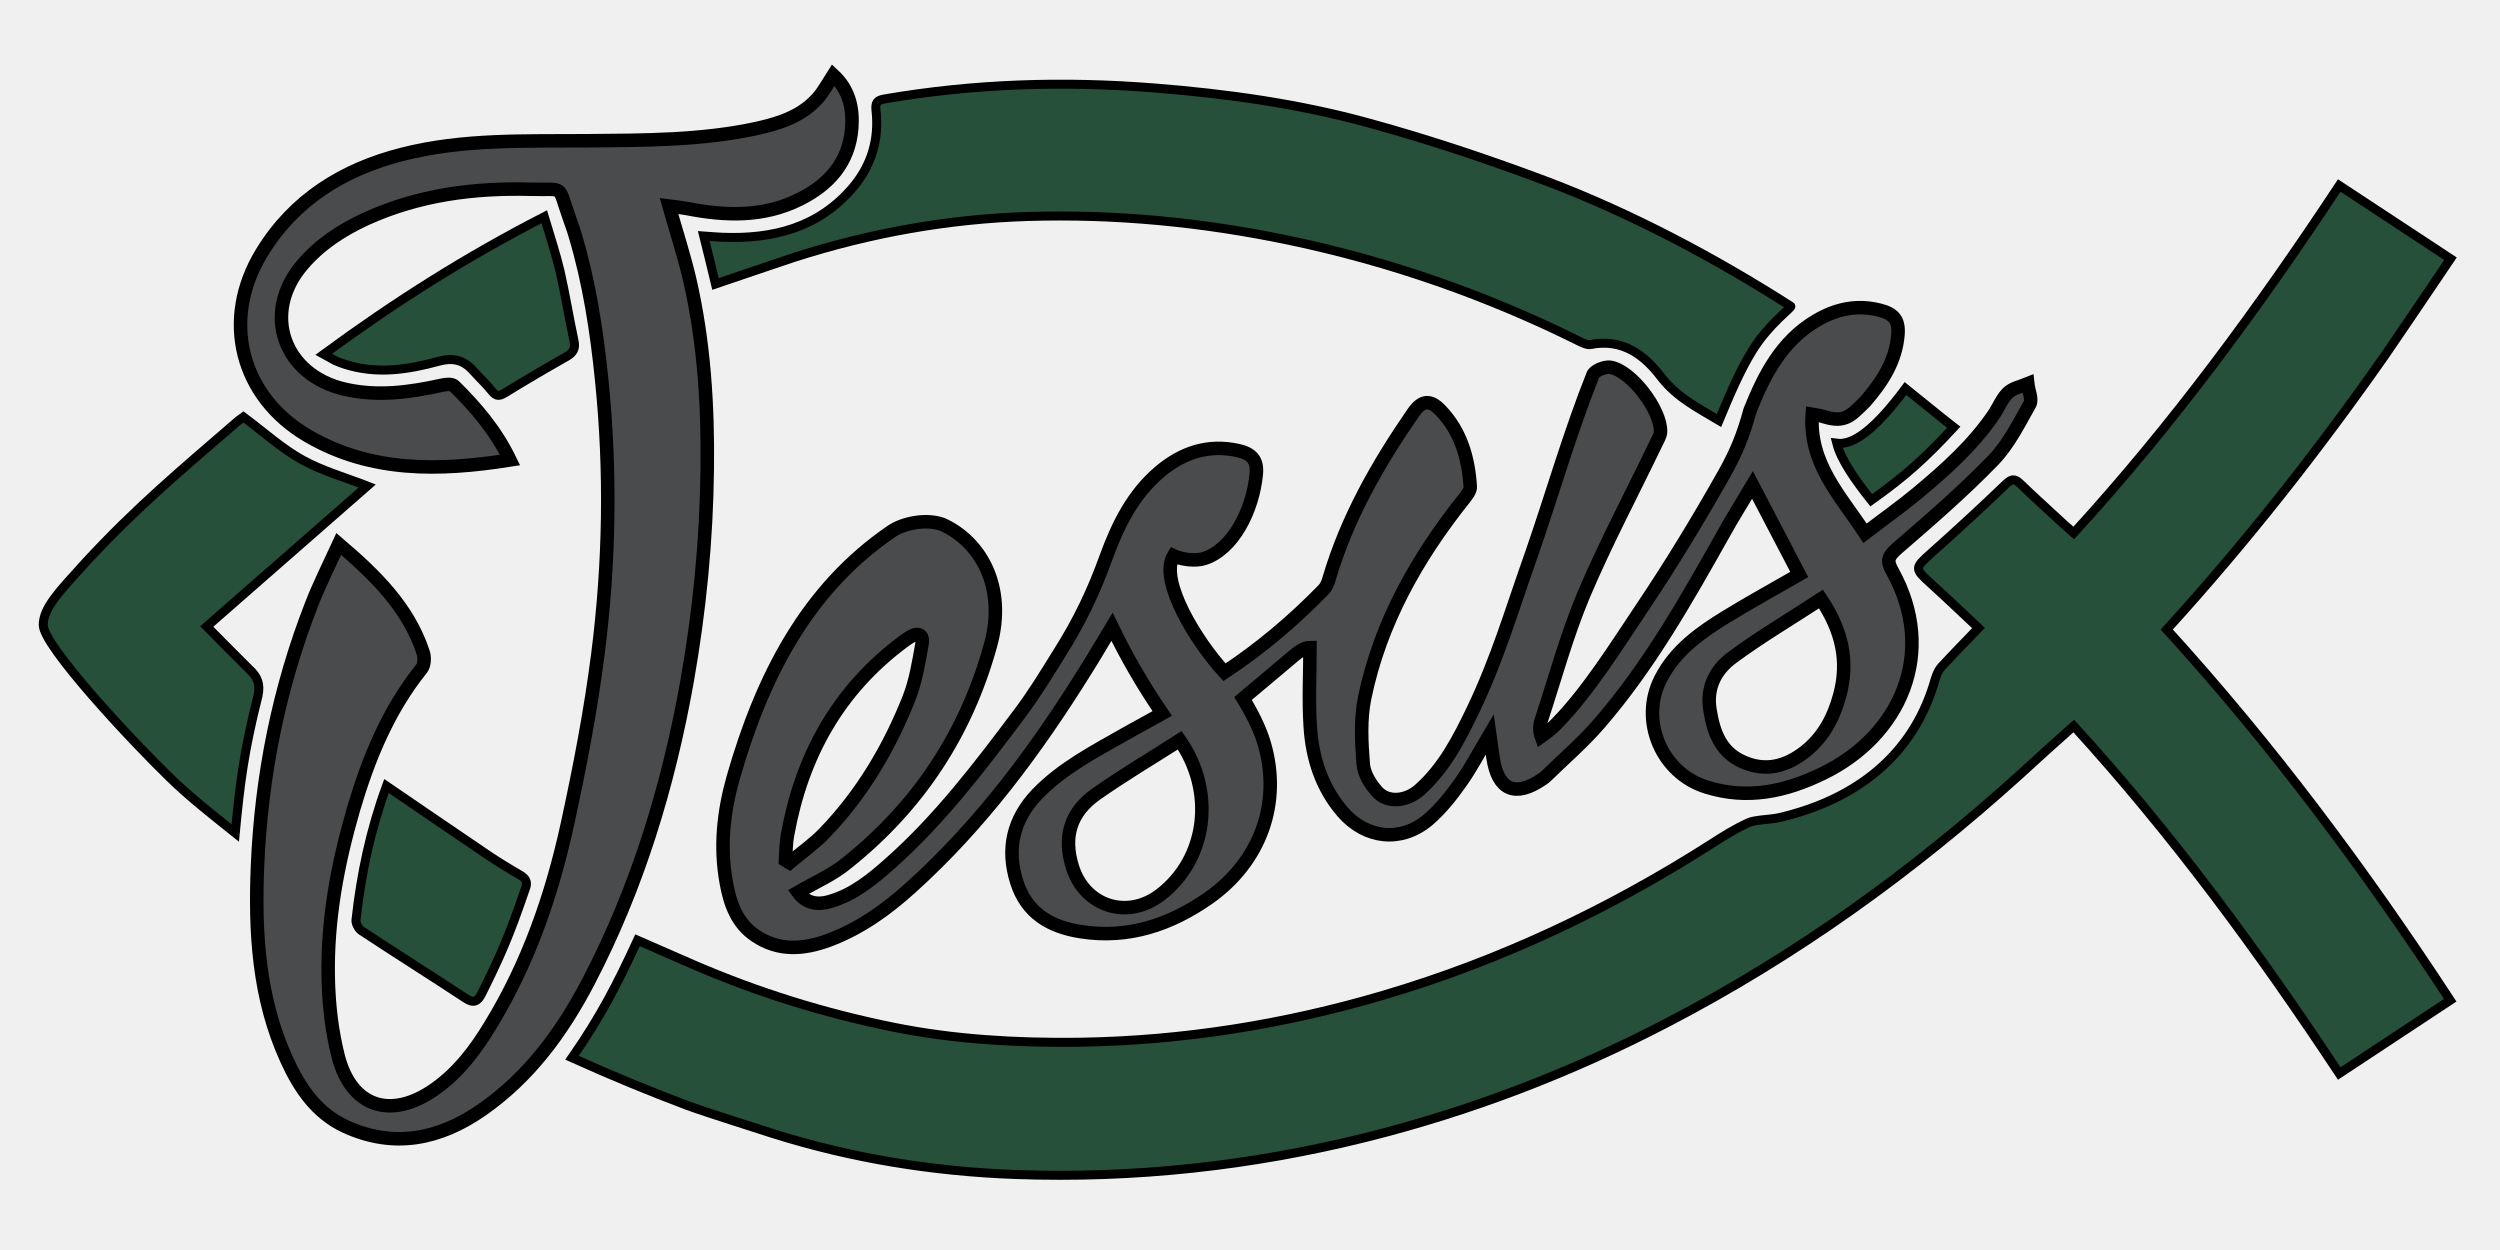
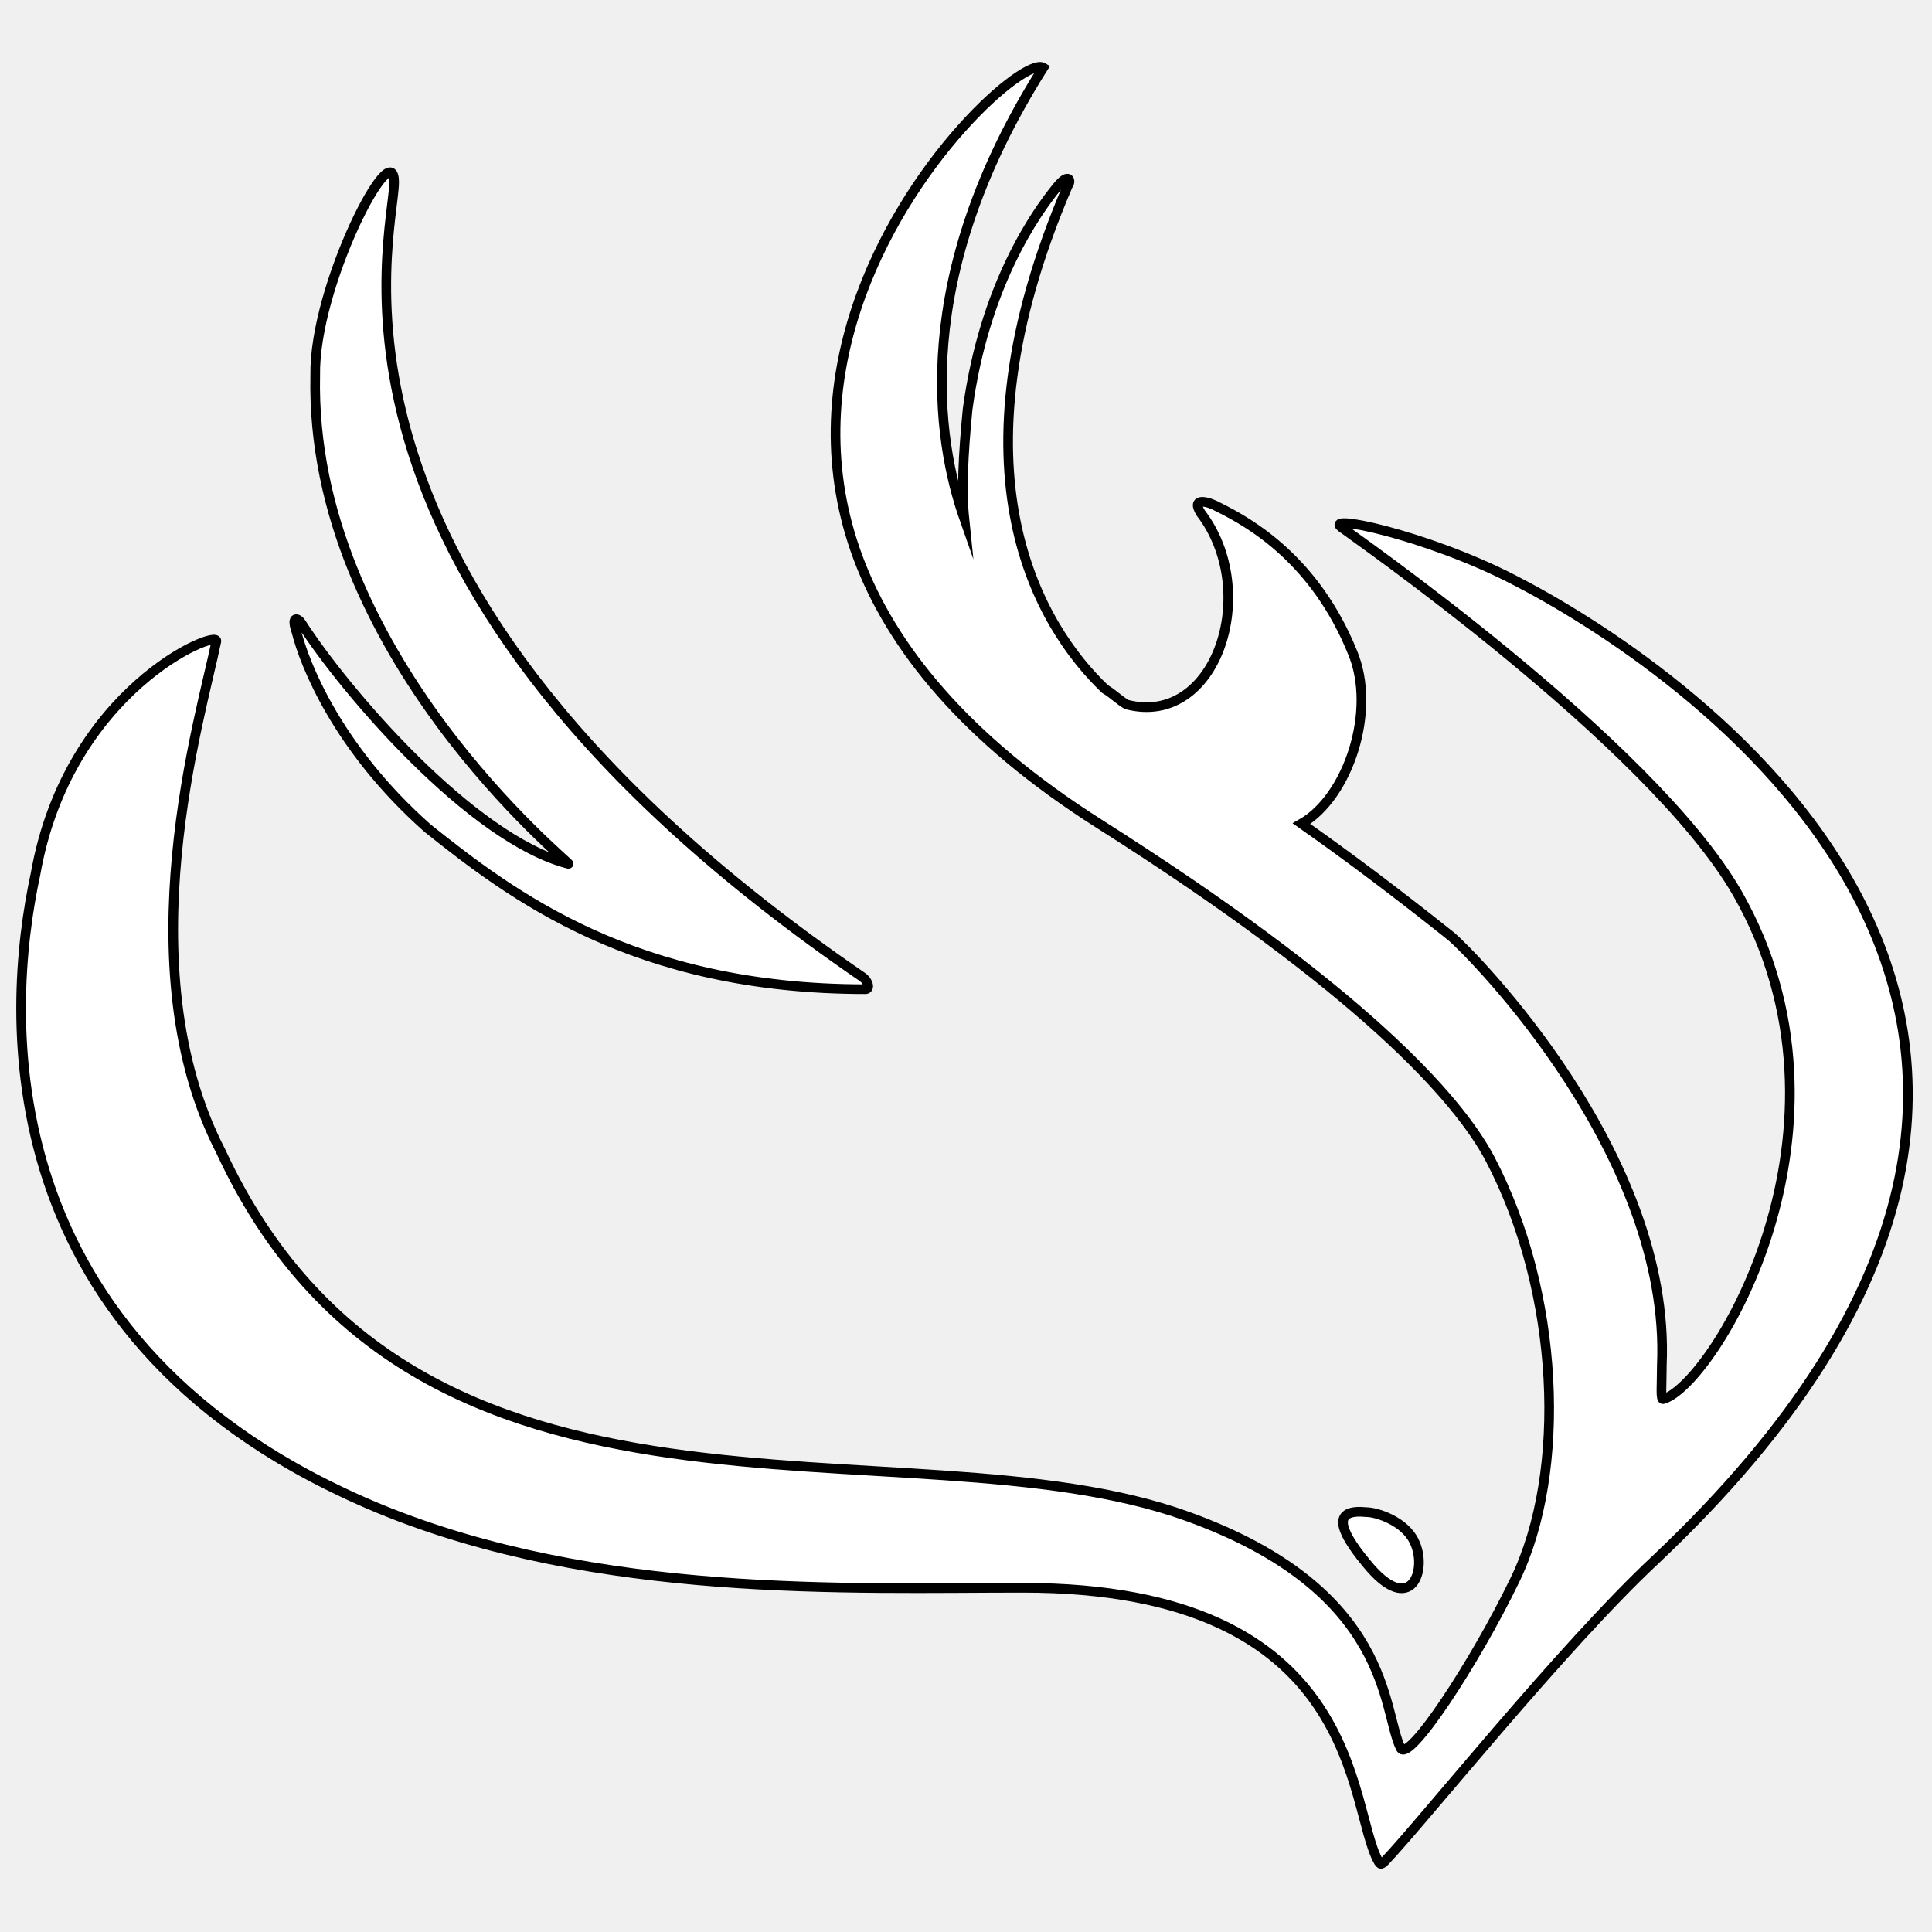
- <svg xmlns="http://www.w3.org/2000/svg" version="1.1" x="0px" y="0px" viewBox="0 0 1000 500" style="enable-background:new 0 0 1000 500;" xml:space="preserve">
+ <svg xmlns="http://www.w3.org/2000/svg" version="1.1" id="Layer_1" x="0px" y="0px" viewBox="0 0 600 600" style="enable-background:new 0 0 600 600;" xml:space="preserve">
  <style type="text/css">
- 	.st0{display:none;}
- 	.st1{display:inline;fill:#D4FFD8;}
- 	.st2{fill:#4A4B4C;stroke:#000000;stroke-width:5.4;stroke-miterlimit:10;}
- 	.st3{fill:#265039;stroke:#000000;stroke-width:3.6;stroke-miterlimit:10;}
+ 	.st0{display:none;fill:#2F5A41;}
+ 	.st1{fill:#FFFFFF;stroke:#000000;stroke-width:3;stroke-miterlimit:10;}
</style>
-   <g id="Background" class="st0">
-     <rect class="st1" width="1000" height="500" />
-   </g>
-   <g id="Layer_1">
-     <g id="Jesus-Fish">
-       <g id="Jesus">
-         <path id="esus" class="st2" d="M319.2,356.9c2.8,3.9,7.1,5.4,12.8,3.7c9.4-2.7,16.8-8.8,23.9-15.1c20-17.7,36-38.8,51.9-60     c5.7-7.6,10.3-15.1,15.7-23.8c8.3-13.1,14-25.1,18.9-38.7c4.7-12.9,10.7-25.2,21.5-34.3c9-7.6,19.3-11.1,31.2-8.5     c5.5,1.2,8,3.8,7.4,9.5c-1.4,14.5-9.3,30-20.8,33.7c-3.4,1.1-8.8,0.5-12.3-1.1c-5.9,10,9.2,34.5,20.4,46.6     c14.4-9.5,27.5-20.6,39.5-32.9c1.1-1.1,1.9-2.8,2.3-4.4c7.1-24.2,19.4-45.8,33.7-66.5c3.5-5,6.7-5.4,11-0.9     c8.1,8.5,11.1,19.2,11.8,30.5c0.1,1.5-1.3,3.3-2.4,4.7c-18.9,23.7-33.6,49.7-39.8,79.6c-1.8,8.6-1.3,17.8-0.6,26.7     c0.3,3.8,2.8,7.9,5.5,10.9c4.1,4.7,11.8,4.1,17.2-0.8c9.8-8.8,15.6-20.2,21.2-31.8c9.9-20.7,15.2-39.2,23.7-63.2     c8.1-23.4,15.1-47.9,24.3-70.9c0.7-1.7,4.7-3.3,6.9-3c8.4,1.3,20.5,17.3,20.1,25.9c-0.1,1.6-1.1,3.1-1.8,4.6     c-9.7,20.2-20.3,40.1-29,60.7c-6.8,16.2-11.4,33.3-16.9,50c-0.4,1.1-0.5,2.3-0.6,3.4c0,0.6,0.2,2,0.6,3.1c3-2.1,5.3-4.2,6.3-5.3     c12.4-12.7,23.6-30.6,34.3-46.6c11.6-17.3,22.4-35.1,32.6-53.2c5.1-9.1,7.7-15.8,10.3-25.3c5.7-14.3,12.6-27.7,26.4-35.9     c7.9-4.7,16.4-6.6,25.6-4.2c5.5,1.4,7.6,3.9,7.2,9.6c-0.8,10.6-6.3,19.1-13.1,26.9c-1.1,1.2-2.4,2.3-3.6,3.5     c-3.6,3.5-7,4.4-12.5,2.7c-1.5-0.5-2.7-0.7-5.1-1.1c-1.4,19.8,11.3,32.6,21.1,47.6c7.3-5.6,14.3-10.5,20.9-16     c11.4-9.5,22.5-19.4,30.9-31.9c1.8-2.8,3.1-6.1,5.4-8.3c2-1.9,5.2-2.5,7.9-3.6c0.3,2.8,1.9,6.2,0.8,8.2     c-4.4,7.8-8.5,16.1-14.6,22.4c-12.1,12.5-25.4,24-38.6,35.4c-3.5,3.1-4.1,4.8-1.8,8.9c18.2,32.6,3.2,66-27.8,81     c-14.8,7.2-30.1,10.6-46.6,5.4c-17.9-5.6-26.8-26.6-18.2-43.3c5.9-11.5,16-18.6,26.5-25c9.8-6,19.9-11.5,28.9-16.7     c-6.3-12-12.4-23.7-18.7-35.8c-3.8,6.4-8,13-11.8,19.9c-14.8,26.3-29.6,52.5-49.4,75.4c-6.6,7.7-14.4,14.3-21.6,21.4     c-0.4,0.3-0.8,0.6-1.2,0.9c-10.9,7.5-17.9,4.5-19.8-8.6c-0.4-2.9-0.8-5.8-1.3-9.3c-4.1,6.9-7.4,13.3-11.6,19.2     c-3.8,5.4-8,10.7-13,15c-10.9,9.2-25,7.6-34.3-3.2c-8.4-9.8-12.1-21.5-12.9-34c-0.7-10.7-0.1-21.5-0.1-31.7c-2,0-4.5,1.6-6.1,3     c-6.8,5.7-13.5,11.3-20.7,17.4c3.4,5.5,6.7,11.9,8.5,18c7,23.8-1.6,47.3-22.2,61.8c-15.3,10.7-32.1,16.4-51,13.5     c-12.3-1.9-21.8-7.3-25.8-19.9c-4.2-13.2-1.5-25,8.1-35.1c10.2-10.6,23.2-17.2,35.8-24.4c4.4-2.5,10.6-5.8,14.3-7.9     c-8-11.8-14.2-22.5-20.1-34.7c-3.3,5.4-6.8,11.5-10.6,17.5c-19.7,31.6-41.7,61.4-69.6,86.6c-9.8,8.9-20.5,16.6-33.1,21.3     c-10,3.7-20,4.5-29.3-1.8c-7.5-5-10.2-12.9-11.7-21.3c-2.6-14.2-1.1-28.3,2.8-42c11.4-39.8,29.2-75.3,63.5-98.6     c4.5-3,13.3-5,20-2.7c15.4,6.8,25.9,25.1,19.4,48.4c-9.7,35.1-28.7,64.1-57.2,86.9C333.3,349.8,326.1,352.9,319.2,356.9z      M471.9,296.1c-11.1,7.1-22.6,13.9-33.4,21.5c-10.2,7.2-13.4,16.9-9.5,29.3c4.9,15.6,21.9,21.2,35.2,11     C482.7,343.7,486.3,316.8,471.9,296.1z M728.4,239.6c-12.2,8-24.3,15.1-35.5,23.4c-6.7,4.9-10.4,12.1-8.9,21     c1.4,8.8,4.2,16.9,13.3,20.8c9.1,4,17.3,1.7,24.8-4.2c7.3-5.8,11.4-13.6,13.8-22.5C739.6,264.4,736.8,252.2,728.4,239.6z      M314.2,344.1c0.5,0.3,1.1,0.7,1.6,1c4.7-4,9.9-7.6,14.1-12c15-15.6,25.8-33.9,33.7-53.8c2.7-6.9,3.9-14.4,5.2-21.7     c0.7-3.6-1.4-4.9-4.8-2.8c-0.8,0.5-1.7,1.1-2.5,1.7c-26.3,19.5-40.8,45.9-46.5,77.5C314.4,337.3,314.4,340.7,314.2,344.1z" />
-         <path id="J" class="st2" d="M204,184c-28.4,4.5-55.7,5-80.8-9.6c-27.1-15.8-34.8-46.6-18.5-73.3c12.9-21.2,32.6-33.4,56.3-39.4     c24.3-6.2,49.2-5.2,74-5.4c22.6-0.2,45.3-0.1,67.6-4.9c9.5-2.1,18.8-5.1,25.3-13.1c1.9-2.4,3.4-5.2,5.4-8.3     c6.4,5.9,8,13.3,7.4,21.3c-1.1,13.6-9,22.5-20.8,28.4c-14.6,7.3-29.8,6.7-45.2,3.7c-2.3-0.4-4.6-0.7-7.1-1     c2.9,10.2,6,19.7,8.3,29.5c5.7,24.8,7.3,50,7,75.4c-0.3,28.7-3.1,57.1-8.1,85.4c-7.5,41.8-19.7,82.1-39.4,119.9     c-10.5,20.1-23.7,38.2-42.7,51.4c-16.9,11.7-35.1,15.5-54.5,6.6c-11.7-5.4-18.5-15.6-23.6-26.9c-11.2-24.6-12.7-50.8-11.6-77.3     c1.5-36,8.5-71,21.6-104.6c3.1-8,7-15.7,10.9-24.2c14.9,12.7,27.9,25.5,33.8,43.5c0.6,1.9,0.5,4.9-0.7,6.4     c-13.4,16.7-21.3,36.1-27.2,56.2c-6.4,22-10.6,44.4-10.1,67.4c0.2,10.5,1.4,21.3,4,31.5c5.3,20.4,21.2,25.4,38.7,13     c9.5-6.7,16.2-15.7,22.1-25.4c15.3-25,24.7-52.3,30.9-80.7c4.9-22.6,9.3-45.3,12.2-68.2c4.6-36.2,5.2-72.7,1.5-109.1     c-2-19.8-5-39.3-10.7-58.3c-0.7-2.4-1.6-4.7-2.4-7.1c-4.7-13.3-1.4-10.7-15.4-11.1c-22.7-0.6-44.8,2.3-65.7,11.8     c-9.8,4.5-18.7,10.3-25.7,18.6c-16.2,19.2-7.4,44,17.2,49.6c13.2,3,25.9,1.2,38.7-1.6c1.6-0.4,4.1-0.6,5,0.3     C190.4,163,198.3,172.2,204,184z" />
-       </g>
-       <g id="Fish">
-         <path id="Fish-6" class="st3" d="M748.5,200.1c-6.3-7.9-12.1-16.1-13.8-22.8c6.8,0.9,15.6-5.9,27.5-21.9     c6.4,5.1,12.1,9.9,19.3,15.5C770.3,183,762.2,190.4,748.5,200.1z" />
-         <path id="Fish-5" class="st3" d="M154.6,314.4c13.8,9.4,27,18.5,40.2,27.4c4.3,2.9,8.7,5.6,13.2,8.2c2.4,1.4,3.2,2.9,2.1,5.6     c-6.5,19-10,26.9-17.4,41.8c-1.6,3.2-3.2,4.1-6.5,1.9c-13.8-9.1-27.8-17.9-41.6-27c-1.2-0.8-2.4-3-2.2-4.4     C144.4,349.9,148.1,332.1,154.6,314.4z" />
-         <path id="Fish-4" class="st3" d="M129.5,141.7c28.3-20.8,57-39,88.2-55c2.3,7.7,4.6,14.6,6.3,21.7c2.1,9.2,3.6,18.6,5.6,27.9     c0.7,3.1-0.3,4.8-3.1,6.4c-8.3,4.7-16.5,9.5-24.6,14.5c-2.2,1.3-3.3,1.4-5-0.6c-2.4-3-5.2-5.6-7.8-8.5c-3.8-4.2-8.1-5.1-13.6-3.6     c-12.4,3.4-24.9,5.3-37.6,1.2c-1.3-0.4-2.5-0.9-3.7-1.4C132.9,143.6,131.7,142.9,129.5,141.7z" />
-         <path id="Fish-3" class="st3" d="M94.1,333.2c-9.5-7.6-18.2-14.4-26.1-22.1c-15.2-14.7-50.7-52.7-50.7-61.1     c0-6.9,6.4-13.4,16.9-25c20.3-22,38.3-37,60.4-56.1c1.1-1,2.4-1.8,2.8-2.1c8.1,6,15.3,12.6,23.6,17.2c8.2,4.5,17.5,7.1,25.9,10.4     c-21,18.4-42.5,37.2-64.2,56.2c6.2,6.3,11.3,11.4,16.9,17c3.4,3.1,4.6,5.9,3.6,10.7C97.6,300.4,96,313.3,94.1,333.2z" />
-         <path id="Fish-2" class="st3" d="M286.2,113.6c-1.5-6.3-3-12.4-4.7-19.2c2.8,0.2,5.1,0.4,7.4,0.5c20.3,0.8,38.6-3.8,52.3-20     c7.4-8.8,10.5-19.2,9.2-30.7c-0.3-3,0.3-4.1,3.3-4.6c35.9-6.2,71.9-7.3,108.2-4.4c29,2.3,57.7,6.3,85.6,14     c24.1,6.6,48,14.6,71.4,23.4c33.5,12.7,67.3,30.6,97.4,49.9c0.7,0.4-8.9,7.1-15.4,17.8c-5,8.1-9.1,17.8-13.3,27.9     c-8.1-4.9-16.5-8.9-23.1-17.3c-6.7-8.9-15.5-15.6-28.2-13.1c-1.3,0.3-2.9-0.5-4.2-1.1c-37.1-18.5-76-32.1-116.6-40.6     C481,88.9,446.2,85.5,411,86.6c-31.8,1-62.9,6.6-93.2,16.3C307.5,106.3,297.2,109.9,286.2,113.6z" />
-         <path id="Fish-1" class="st3" d="M274.7,442.1c-15.1-5.7-29.7-11.7-45.9-19c11.4-16.4,18-29.2,26.2-47c7,3.1,14.6,6.4,22.2,9.7     c25.9,11.2,52.6,19.5,80.3,25.1c24.4,4.9,49.1,6.3,74,6c41.5-0.6,82.1-7.1,121.8-18.8c46.8-13.8,90.5-34.5,131.5-60.7     c4.6-3,9.5-6,14.5-8.3c2.9-1.3,8.8-1.2,12.6-2.1c30.6-7.2,52.9-24.8,61.6-53.4c0.7-2.4,1.4-5,3.1-6.9c4.7-5.1,9.6-10.1,14.8-15.5     c-6.3-5.9-12.8-12.1-19.4-18.1c-6.2-5.6-6.1-6,0.2-11.6c10.2-9.1,20.2-18.3,30.1-27.8c2.3-2.2,3.5-2.4,5.7-0.3     c5.6,5.4,11.5,10.7,17.2,16c1.3,1.2,2.7,2.4,4.3,3.8c39.6-43.3,73.9-90.1,106.2-139c14.9,9.8,29.4,19.4,44.5,29.3     c-7.9,11.8-23.6,34.8-26.4,38.9c-26.9,38.3-55.4,74.6-87.1,109.4c42,46.1,79,95.8,113.4,148.3c-14.7,9.7-29.3,19.3-44.4,29.3     c-32.2-48.7-66.6-95.6-106.2-139C822,297,815,303.4,808,309.8c-43,38.9-89.6,72.5-141.2,99.3c-38.4,20-78.5,35.4-120.6,45.9     c-45.9,11.4-92.6,16.5-140,14.8c-32.9-1.2-65.3-6.4-96.8-16.3C304,451.7,281.9,444.8,274.7,442.1z" />
-       </g>
-     </g>
+   <rect id="Background-Bird" class="st0" width="600" height="600" />
+   <g id="Bird">
+     <path id="Bird_eye_lg_00000093153663740680004260000012829700541056924342_" class="st1" d="M439.2,478.7   c-2.9-6.2-11.5-9.1-14.9-9.1c-10.1-1-9.1,4.8,0,15.8C438.3,502.7,443.5,487.3,439.2,478.7z" />
+     <path id="Bird2_00000122680924740017709740000011670148935974499456_" class="st1" d="M132.9,257.3c25.9,20.6,63.9,49.9,135.9,49.9   c1.4,0,1-2.4-1-3.8C89.2,181,122.4,73.4,122.4,56.6c0-15.8-25,32.2-24.5,60c-1.9,86.4,79.7,151.7,78.7,151.7   c-30.2-7.7-69.6-53.8-83.1-74.9c-0.5-1-3.4-2.9-1.4,2.9C94.5,205.9,104.6,232.3,132.9,257.3z" />
+     <path id="Bird1_00000160154197706315064100000008316407788755345796_" class="st1" d="M470,180c-26.9-13.9-61-21.1-52.8-15.8   c0.5,0.5,95.5,66.3,122.4,113.3c41.3,72.5-7.2,152.2-23,157c-1,0.5-0.5-4.3-0.5-10.6c2.9-65.3-58.6-127.2-65.3-133   c-16.8-13.4-32.2-25-46.6-35.1c14.4-8.2,23.5-35.1,15.8-53.3c-11.5-28.3-31.2-39.9-41.8-45.1c-2.4-1.4-8.6-3.4-5.3,1.9   c18.7,24.5,4.8,66.7-23,59.5c-2.4-1.4-4.3-3.4-6.7-4.8c-20.2-19.2-49.9-67.2-11.5-156.5c1-1,0.5-4.3-3.4,0.5   c-6.7,8.2-22.6,30.7-27.8,69.1c-1.4,14.4-1.9,25.4-1,34.1c-8.6-24.5-16.8-74.9,24.5-140.2c-11-6.7-149.8,128.7,17.3,234.8   c81.1,51.4,111.4,85,121.5,104.2c21.6,41.3,24,97,7.7,130.6c-12.5,25.9-33.1,57.1-35.5,52.3c-5.8-11.5-2.4-49-66.3-72   c-87.9-31.7-239.6,17.3-300.1-113.3c-29.8-57.6-6.2-134.9-1.4-158.5c0.5-3.8-46.1,14.9-56.2,72.5C1.8,314-4.9,417.7,118,468.6   c67.7,27.8,145.5,24.5,199.7,24.5c106.1,0,100.8,68.2,110.4,85c0.5,0.5,0.5,1.4,1.9,0c11.5-12,55.2-66.7,84-93.6   C692.7,315.9,517,204,470,180z" />
  </g>
</svg>
